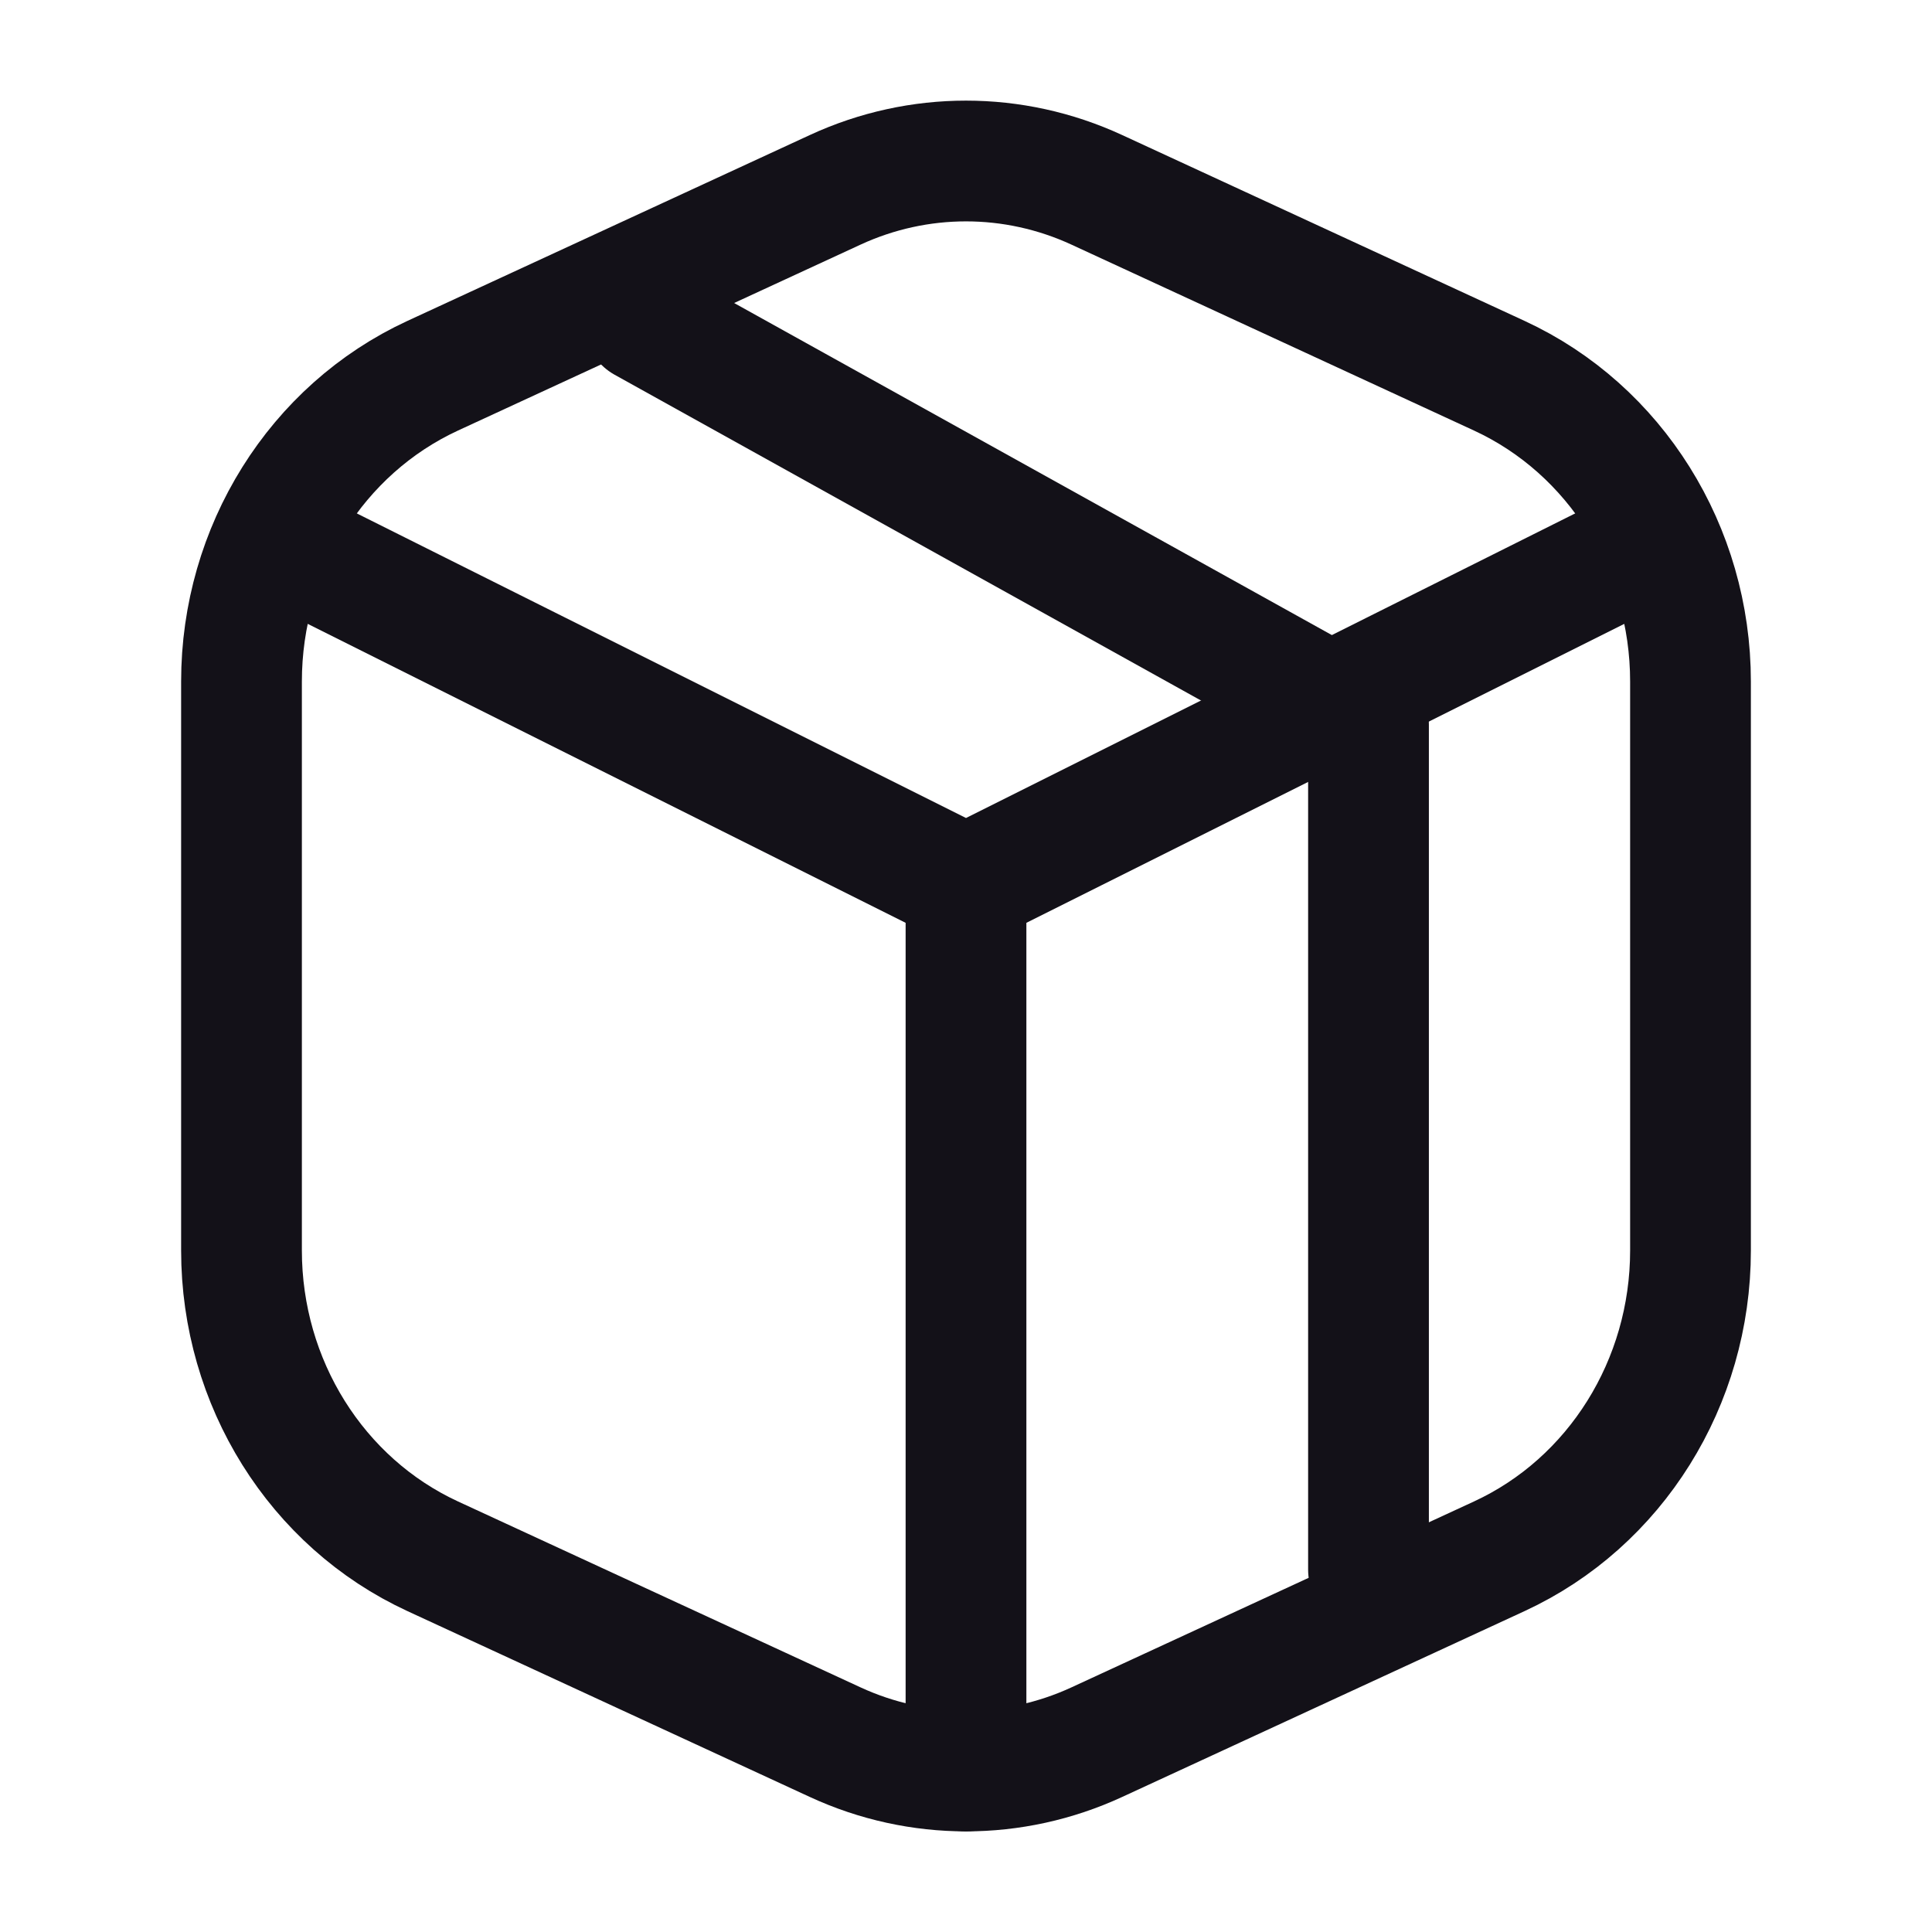
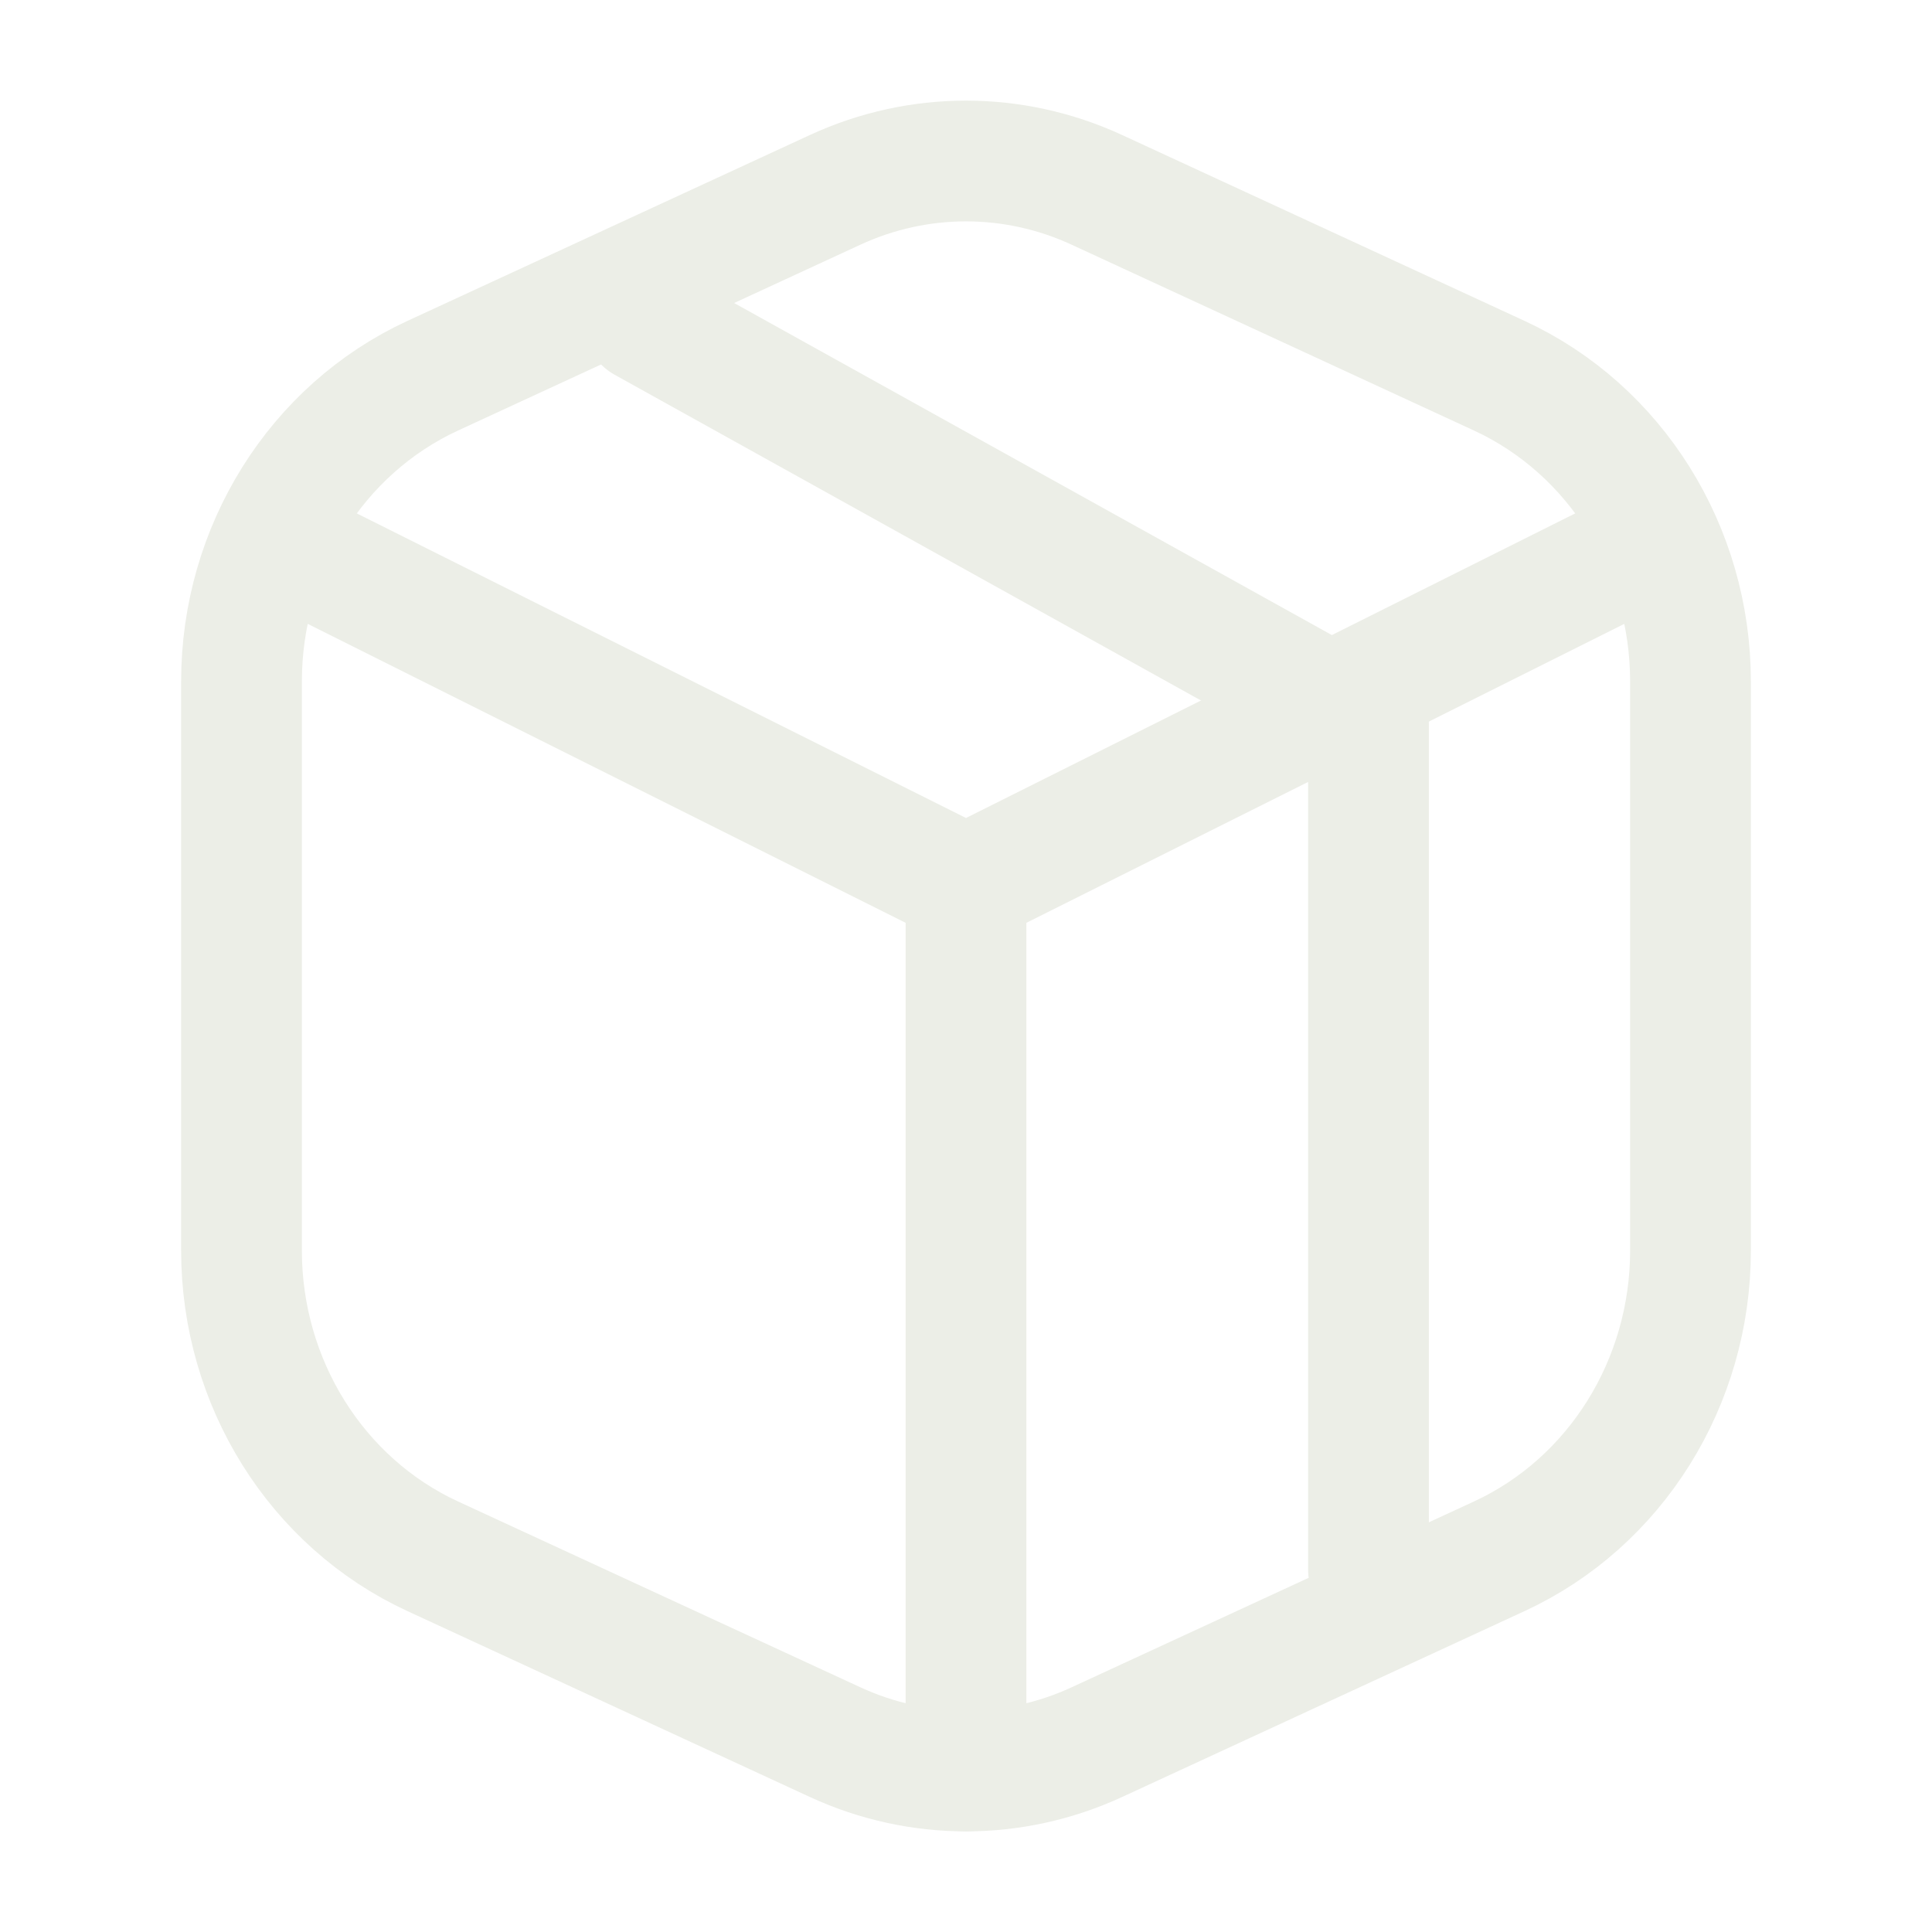
<svg xmlns="http://www.w3.org/2000/svg" width="36" height="36" viewBox="0 0 36 36" fill="none">
-   <path d="M30 10.5L18 16.5L6 10.5" stroke="#131118" stroke-width="2.25" stroke-linecap="round" stroke-linejoin="round" />
-   <path d="M27.937 7.001L20.437 3.537C18.885 2.821 17.115 2.821 15.563 3.537L8.063 7.001C5.896 8.002 4.5 10.235 4.5 12.699V23.301C4.5 25.765 5.896 27.998 8.063 28.999L15.563 32.463C17.115 33.179 18.885 33.179 20.437 32.463L27.937 28.999C30.104 27.998 31.5 25.765 31.5 23.301V12.699C31.5 10.235 30.104 8.002 27.937 7.001Z" stroke="#131118" stroke-width="2.25" stroke-linecap="round" stroke-linejoin="round" />
-   <path d="M12 6L25.5 13.5V29.25" stroke="#131118" stroke-width="2.25" stroke-linecap="round" stroke-linejoin="round" />
-   <path d="M18 16.5V33" stroke="#131118" stroke-width="2.25" stroke-linecap="round" stroke-linejoin="round" />
+   <path d="M30 10.5L18 16.5L6 10.5" stroke="#ECEEE7" stroke-width="2.25" stroke-linecap="round" stroke-linejoin="round" />
+   <path d="M27.937 7.001L20.437 3.537C18.885 2.821 17.115 2.821 15.563 3.537L8.063 7.001C5.896 8.002 4.5 10.235 4.5 12.699V23.301C4.5 25.765 5.896 27.998 8.063 28.999L15.563 32.463C17.115 33.179 18.885 33.179 20.437 32.463L27.937 28.999C30.104 27.998 31.5 25.765 31.5 23.301V12.699C31.5 10.235 30.104 8.002 27.937 7.001Z" stroke="#ECEEE7" stroke-width="2.25" stroke-linecap="round" stroke-linejoin="round" />
+   <path d="M12 6L25.5 13.5V29.25" stroke="#ECEEE7" stroke-width="2.25" stroke-linecap="round" stroke-linejoin="round" />
+   <path d="M18 16.5V33" stroke="#ECEEE7" stroke-width="2.25" stroke-linecap="round" stroke-linejoin="round" />
</svg>
